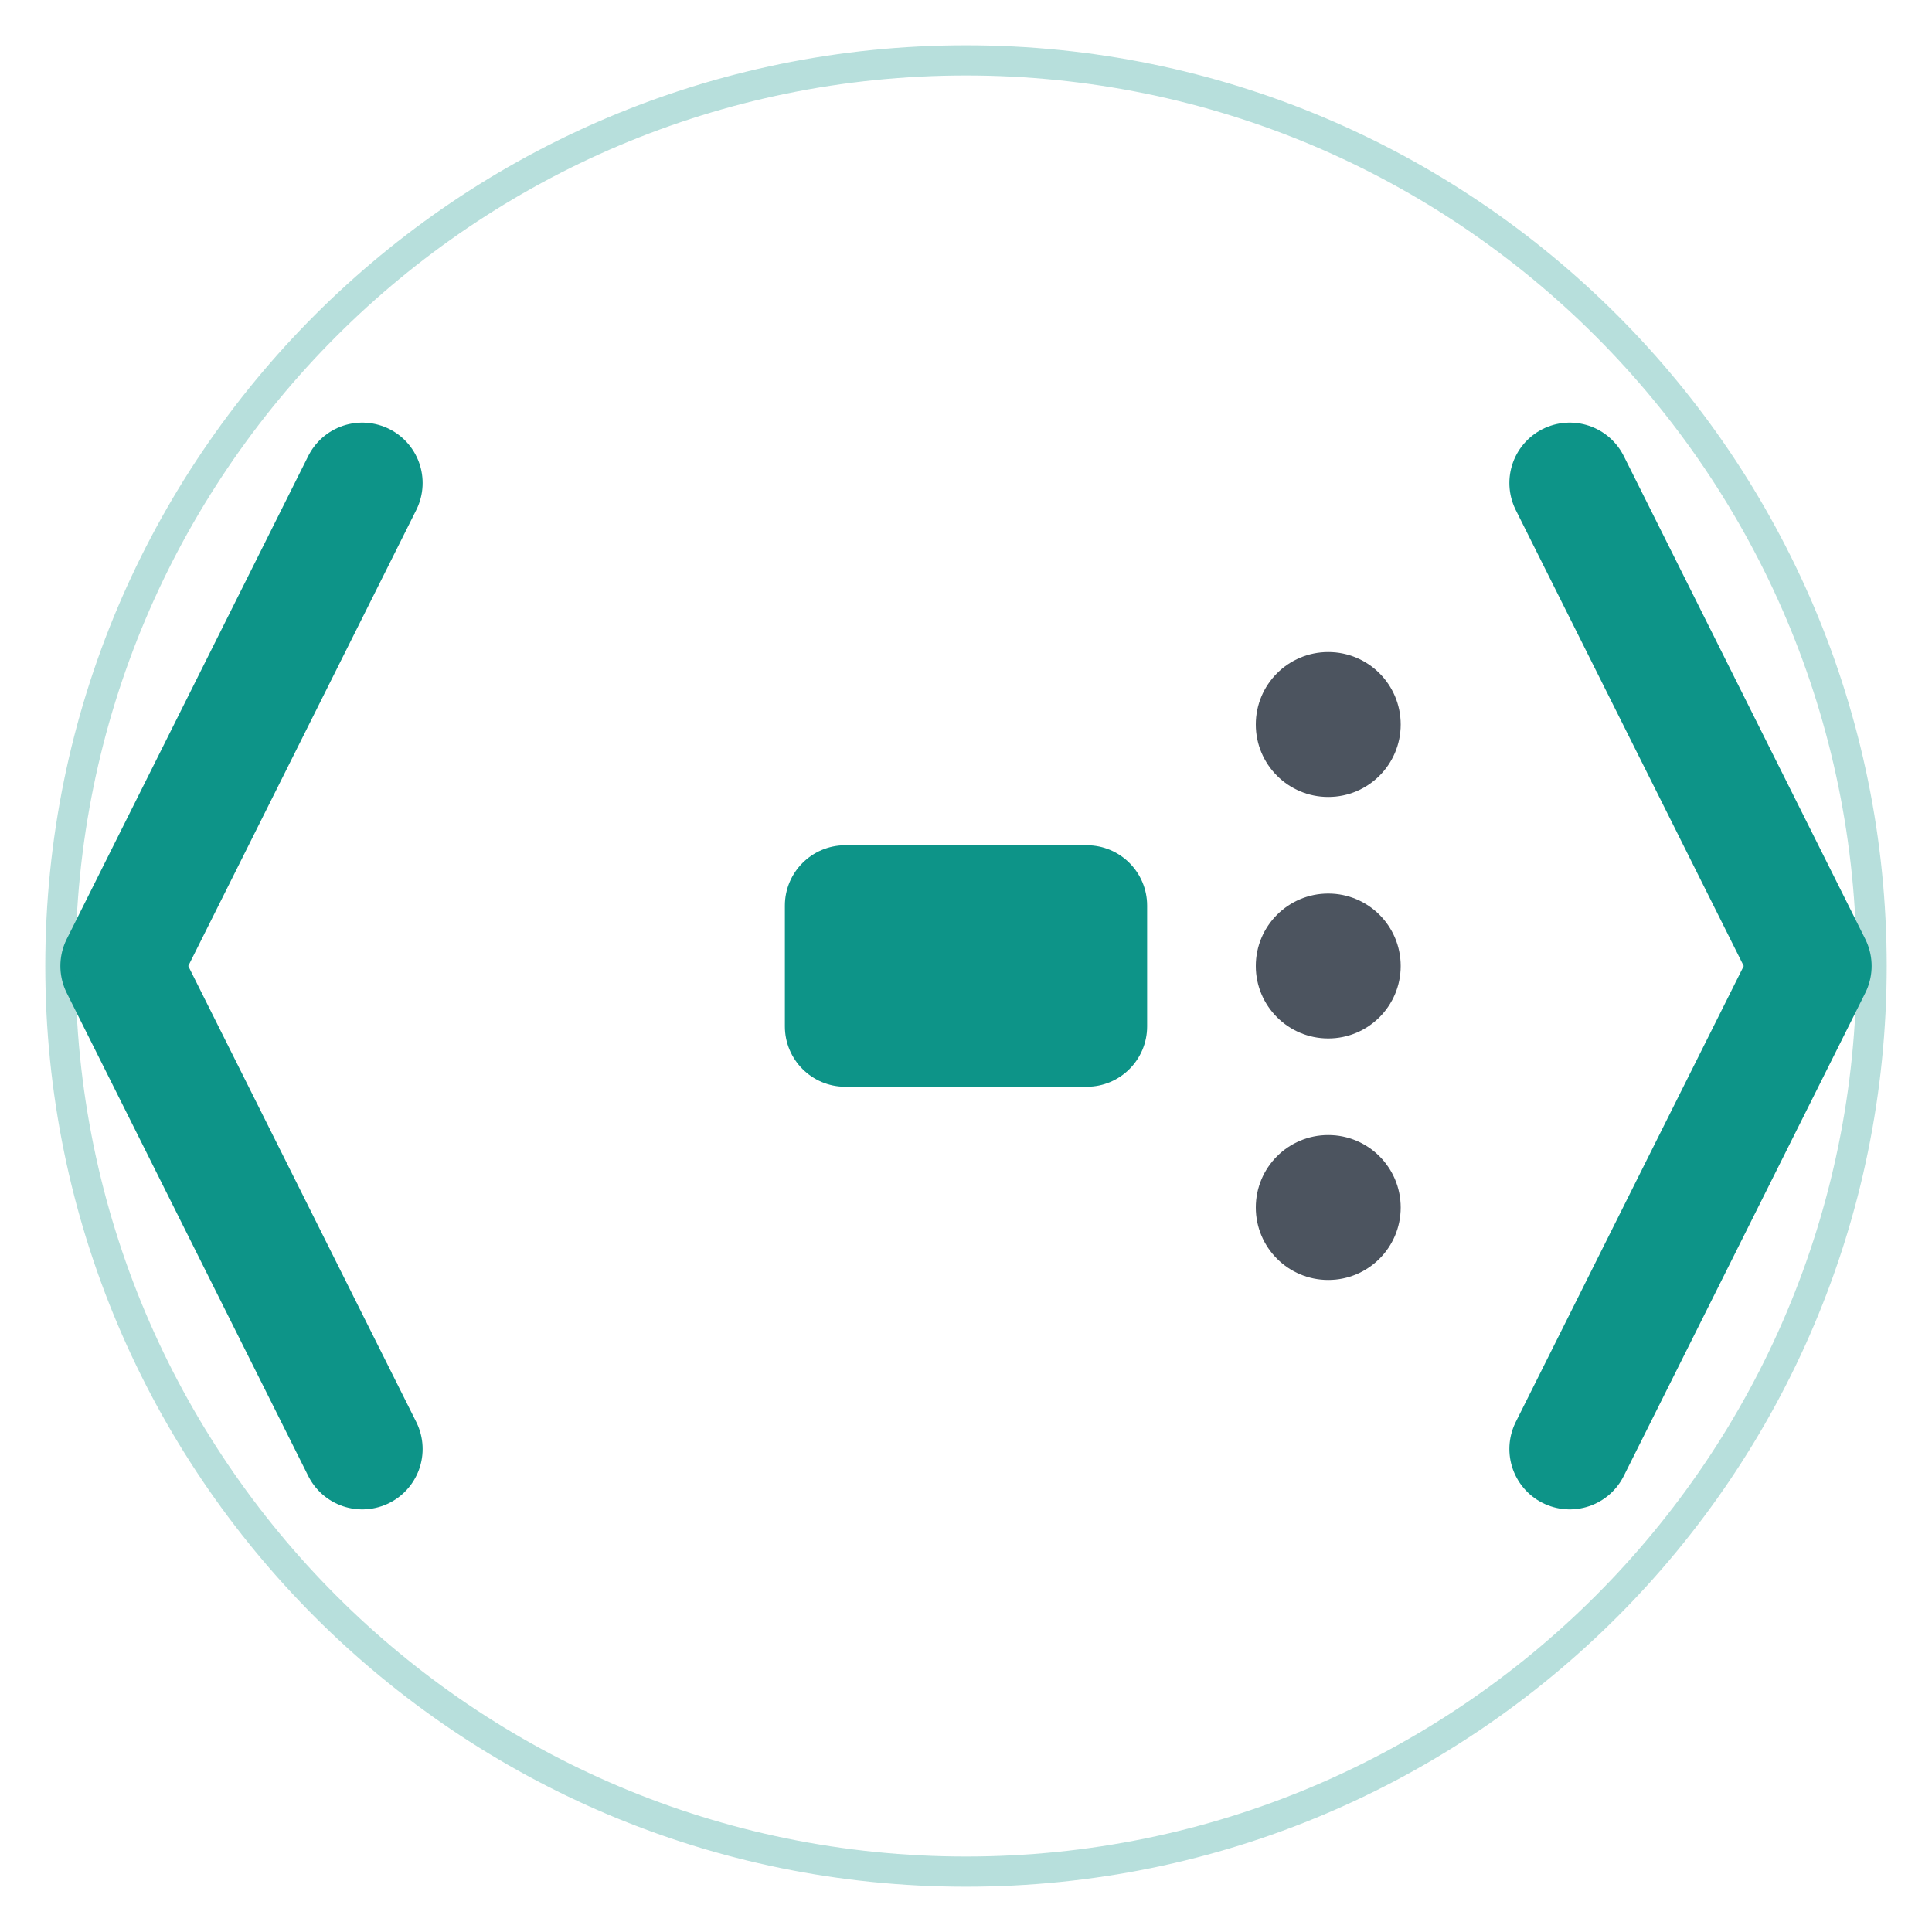
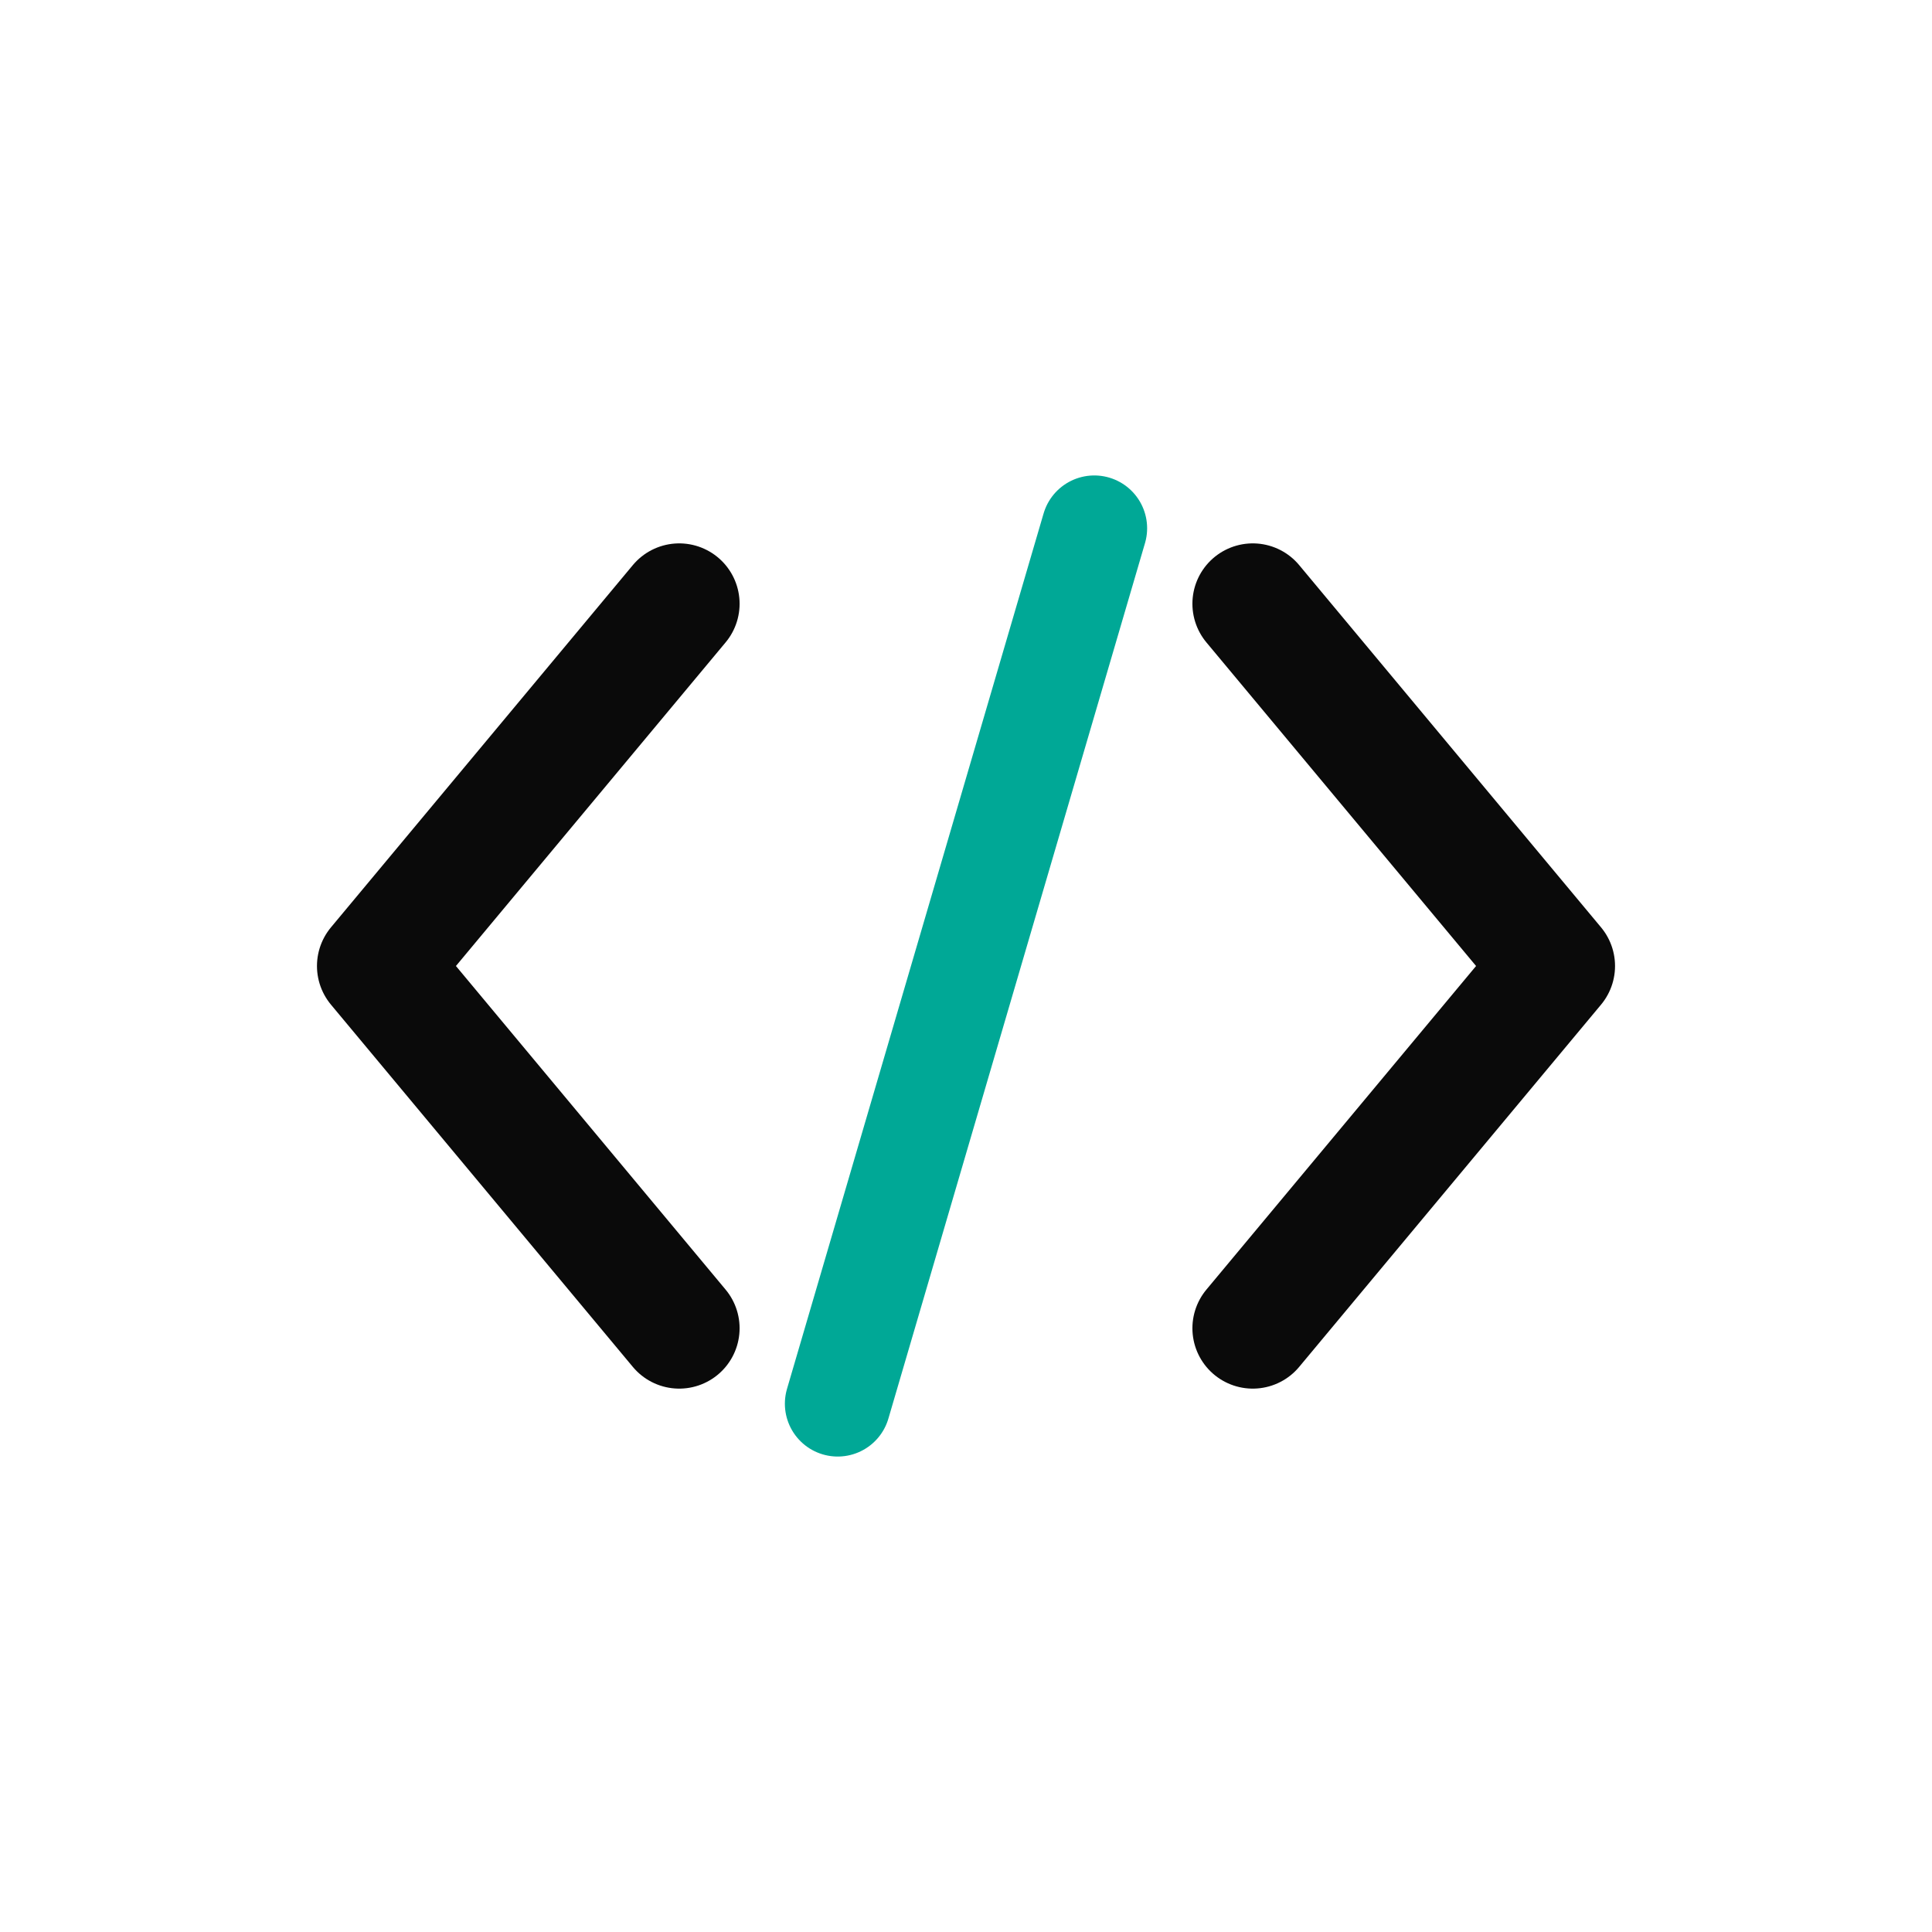
- <svg xmlns="http://www.w3.org/2000/svg" width="32" height="32" viewBox="0 0 32 32" role="img" aria-labelledby="icon-title-light">
-   <g class="logo-icon">
-     <path d="M6 8 L2 16 L6 24" stroke="#0d9488" stroke-width="2" fill="none" stroke-linecap="round" stroke-linejoin="round" />
-     <path d="M26 8 L30 16 L26 24" stroke="#0d9488" stroke-width="2" fill="none" stroke-linecap="round" stroke-linejoin="round" />
-     <rect x="13" y="14" width="6" height="4" fill="#0d9488" rx="1">
-       <animate attributeName="opacity" values="1;0.4;1" dur="1.8s" repeatCount="indefinite" />
-     </rect>
-     <circle cx="22" cy="12" r="1.2" fill="#1f2937" opacity="0.8" />
-     <circle cx="22" cy="16" r="1.2" fill="#1f2937" opacity="0.8" />
-     <circle cx="22" cy="20" r="1.2" fill="#1f2937" opacity="0.8" />
+ <svg xmlns="http://www.w3.org/2000/svg" width="32" height="32" viewBox="0 0 512 512" role="img" aria-labelledby="icon-title-light">
+   <g id="logo">
+     <path d="M180 160 L100 256 L180 352" stroke="#0a0a0a" stroke-width="32" fill="none" stroke-linecap="round" stroke-linejoin="round" />
+     <path d="M332 160 L412 256 L332 352" stroke="#0a0a0a" stroke-width="32" fill="none" stroke-linecap="round" stroke-linejoin="round" />
+     <path d="M290 140 L222 372" stroke="#00a896" stroke-width="28" fill="none" stroke-linecap="round" />
  </g>
-   <circle cx="16" cy="16" r="15" fill="none" stroke="#0d9488" stroke-width="0.5" opacity="0.3" />
-   <style>
-     .logo-icon {
-       transform-origin: 16px 16px;
-     }
-     
-     /* Reduced motion support */
-     @media (prefers-reduced-motion: reduce) {
-       .logo-icon rect {
-         animation: none;
-         opacity: 1;
-       }
-     }
-   </style>
</svg>
